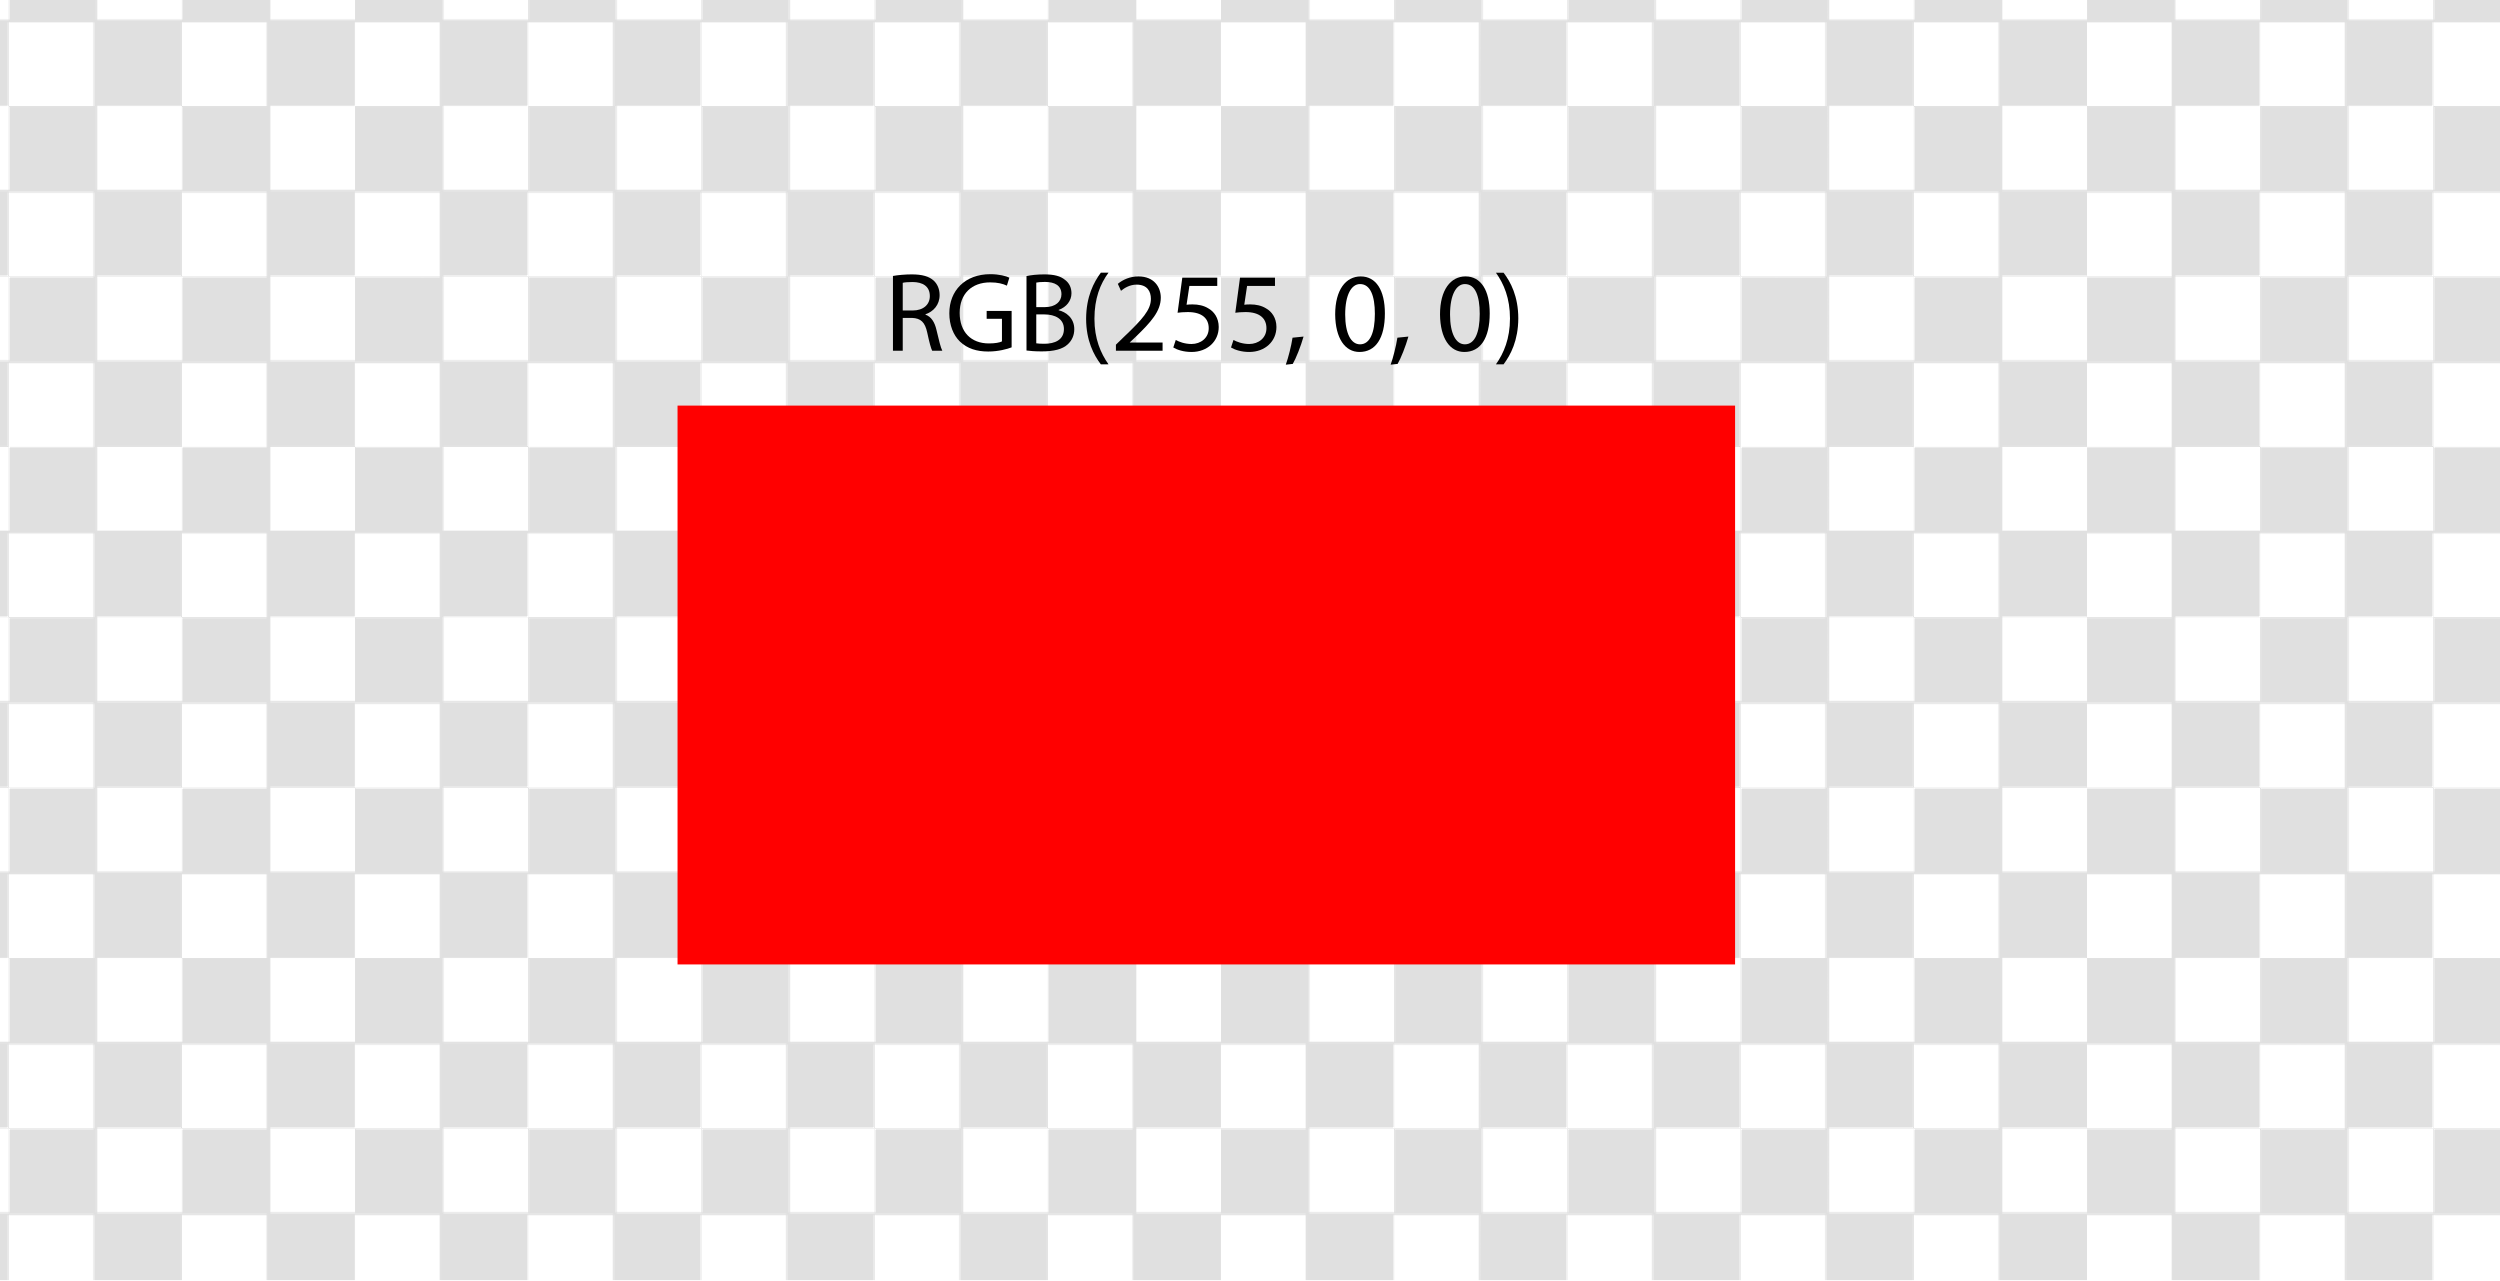
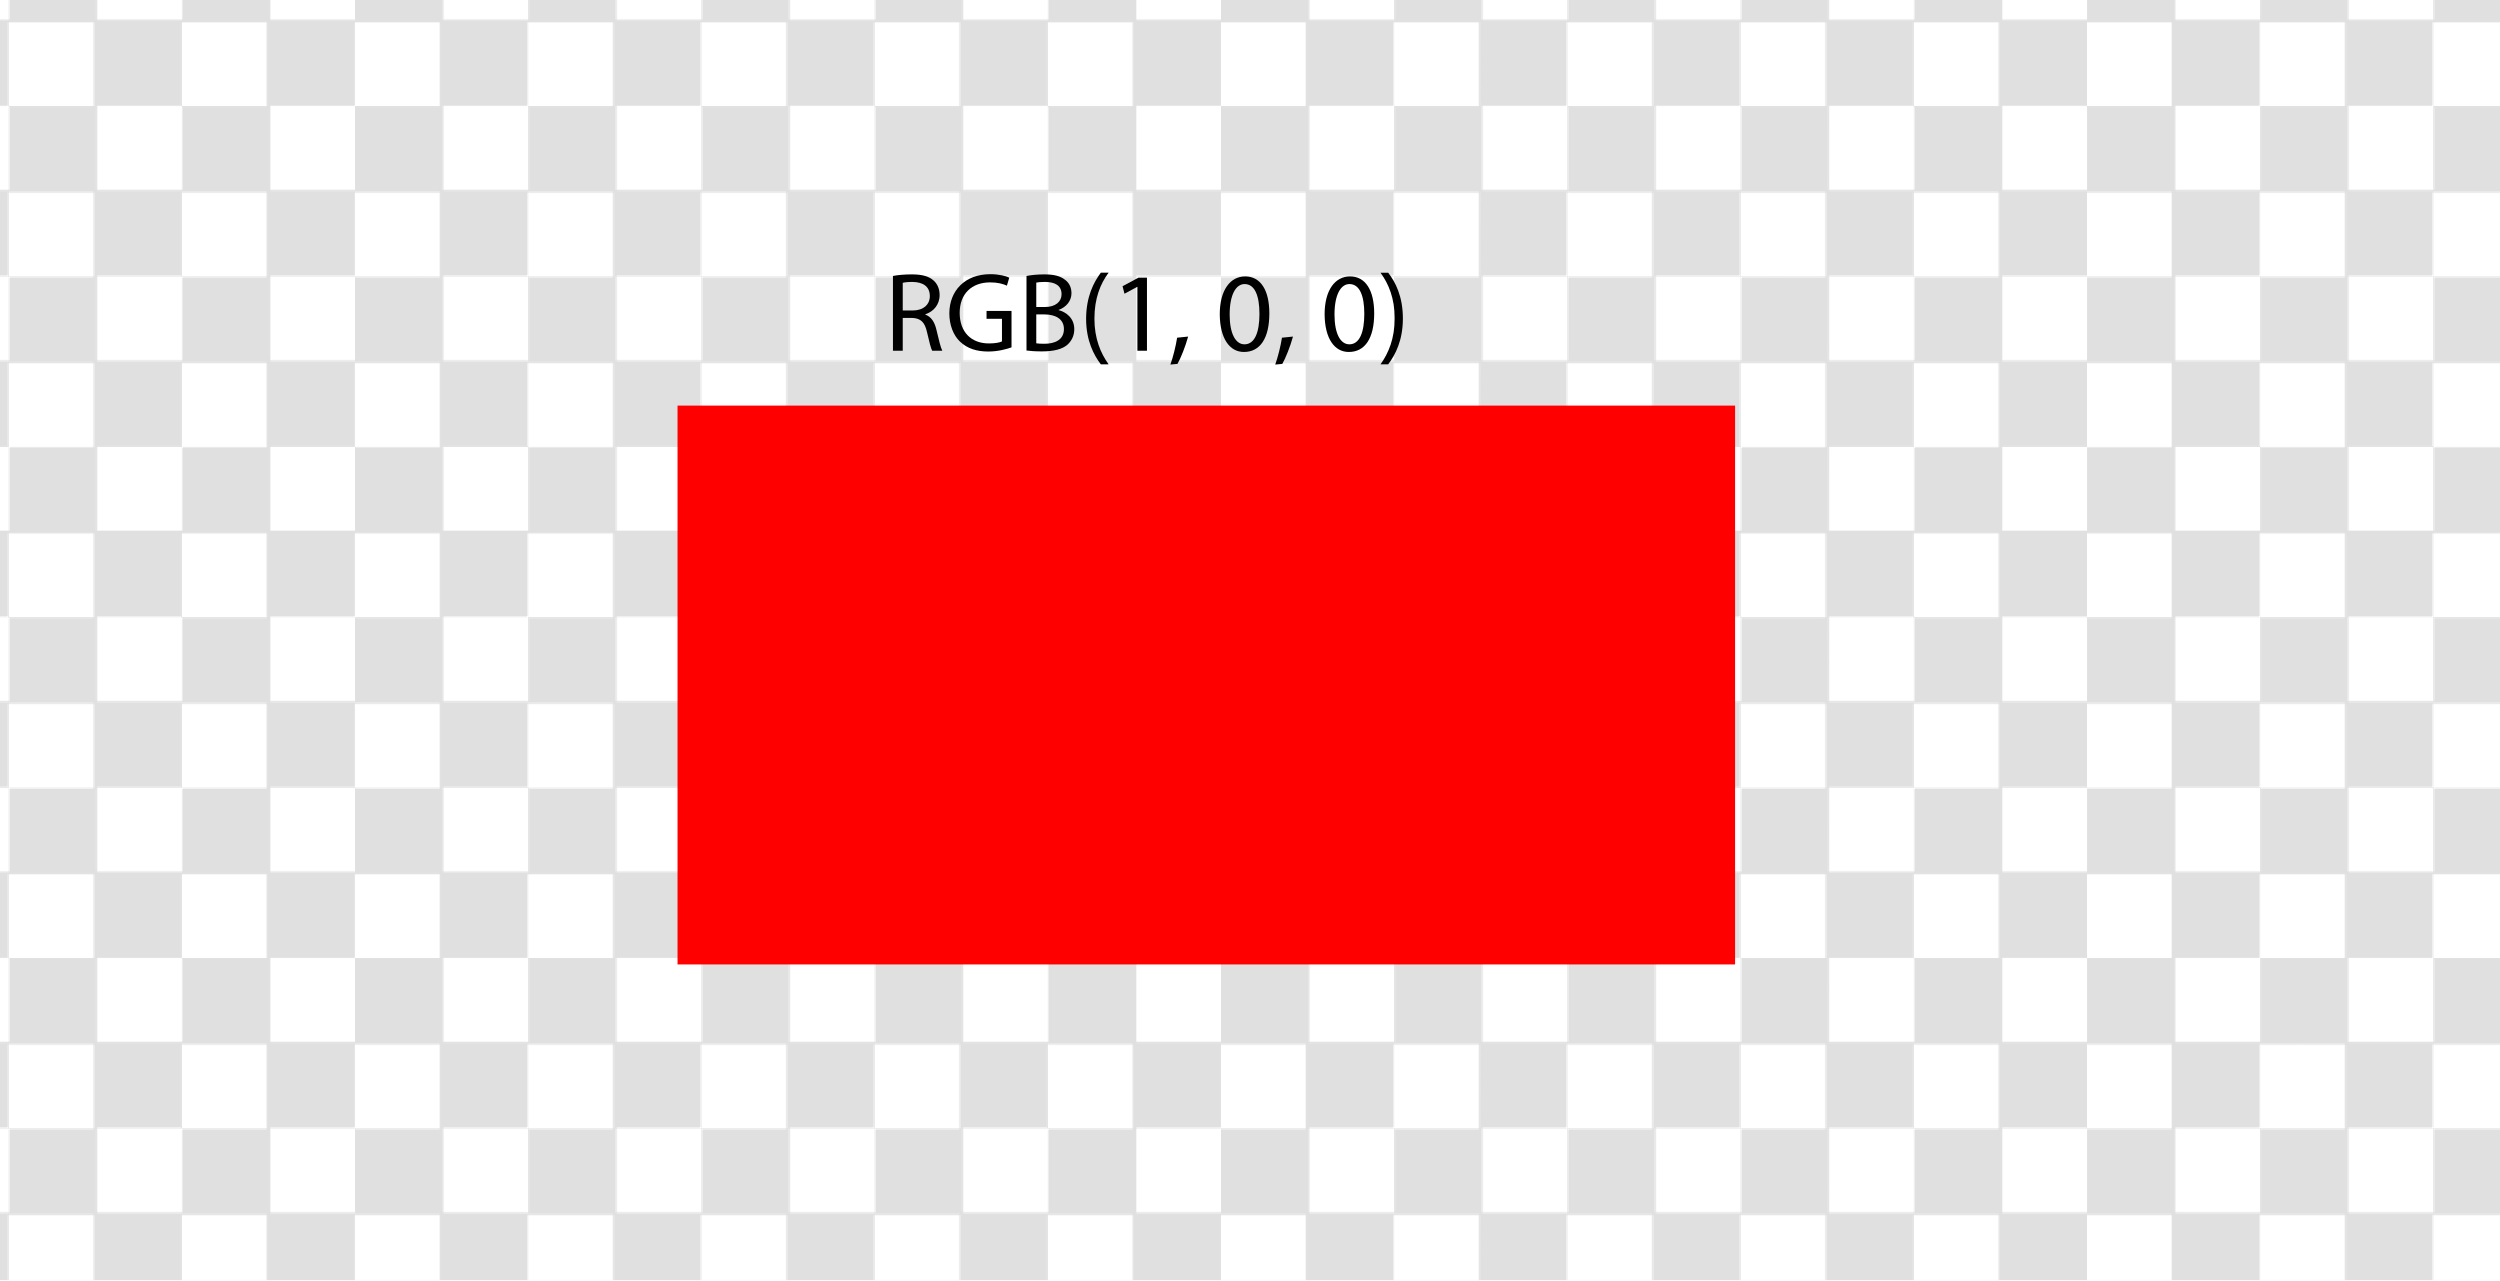
<svg xmlns="http://www.w3.org/2000/svg" version="1.1" x="0px" y="0px" width="266.667px" height="136.546px" viewBox="0 0 266.667 136.546" enable-background="new 0 0 266.667 136.546" xml:space="preserve">
  <pattern x="-72.972" y="-6.859" width="18.474" height="18.175" patternUnits="userSpaceOnUse" id="New_Pattern_Swatch_3" viewBox="0 -18.175 18.474 18.175" overflow="visible">
    <g>
      <polygon fill="none" points="0,0 18.474,0 18.474,-18.175 0,-18.175   " />
      <polygon fill="#E0E0E0" points="9.438,-8.938 0,-8.938 0,-18.175 9.438,-18.175   " />
      <polygon fill="#E0E0E0" points="18.474,0 9.036,0 9.036,-9.237 18.474,-9.237   " />
    </g>
  </pattern>
  <g id="Layer_2">
    <rect fill="url(#New_Pattern_Swatch_3)" width="266.667" height="136.546" />
  </g>
  <g id="Layer_1">
    <rect x="72.271" y="43.264" fill="#FF0000" width="112.805" height="59.609" />
    <g>
      <rect x="94.337" y="28.892" fill="none" width="68.674" height="17.269" />
-       <path d="M95.249,29.436c0.527-0.096,1.295-0.168,2.003-0.168c1.115,0,1.847,0.216,2.338,0.66c0.396,0.36,0.636,0.912,0.636,1.547    c0,1.055-0.671,1.763-1.511,2.051v0.036c0.612,0.216,0.983,0.792,1.175,1.631c0.264,1.127,0.456,1.907,0.624,2.219h-1.08    c-0.132-0.24-0.312-0.923-0.528-1.931c-0.24-1.115-0.684-1.535-1.631-1.571h-0.983v3.502h-1.043V29.436z M96.292,33.118h1.067    c1.115,0,1.823-0.612,1.823-1.535c0-1.043-0.755-1.5-1.859-1.5c-0.504,0-0.852,0.036-1.031,0.084V33.118z" />
-       <path d="M107.905,37.052c-0.468,0.18-1.403,0.444-2.495,0.444c-1.223,0-2.231-0.312-3.022-1.067    c-0.696-0.672-1.127-1.751-1.127-3.01c0-2.411,1.667-4.174,4.378-4.174c0.935,0,1.679,0.204,2.027,0.372l-0.264,0.852    c-0.432-0.204-0.971-0.348-1.787-0.348c-1.967,0-3.25,1.223-3.25,3.25c0,2.051,1.223,3.262,3.118,3.262    c0.684,0,1.151-0.096,1.392-0.216v-2.411h-1.631v-0.839h2.663V37.052z" />
-       <path d="M109.492,29.448c0.456-0.108,1.187-0.18,1.907-0.18c1.043,0,1.715,0.18,2.207,0.588c0.419,0.312,0.684,0.792,0.684,1.427    c0,0.792-0.528,1.475-1.367,1.775v0.036c0.768,0.18,1.667,0.816,1.667,2.015c0,0.696-0.276,1.235-0.696,1.619    c-0.552,0.516-1.463,0.755-2.782,0.755c-0.72,0-1.271-0.048-1.619-0.096V29.448z M110.536,32.758h0.947    c1.091,0,1.739-0.588,1.739-1.367c0-0.936-0.708-1.319-1.763-1.319c-0.48,0-0.755,0.036-0.923,0.072V32.758z M110.536,36.62    c0.216,0.036,0.503,0.048,0.875,0.048c1.079,0,2.075-0.396,2.075-1.571c0-1.091-0.947-1.559-2.087-1.559h-0.863V36.62z" />
-       <path d="M118.239,29.088c-0.875,1.187-1.499,2.734-1.499,4.917c0,2.135,0.66,3.658,1.499,4.857h-0.815    c-0.756-0.996-1.571-2.531-1.571-4.869c0.012-2.351,0.815-3.898,1.571-4.905H118.239z" />
-       <path d="M119.032,37.412v-0.647l0.828-0.804c1.991-1.895,2.902-2.902,2.902-4.078c0-0.792-0.372-1.523-1.535-1.523    c-0.708,0-1.295,0.36-1.655,0.66l-0.336-0.744c0.528-0.443,1.307-0.792,2.195-0.792c1.679,0,2.387,1.151,2.387,2.267    c0,1.439-1.043,2.603-2.687,4.186l-0.612,0.576v0.024h3.49v0.875H119.032z" />
-       <path d="M129.841,30.503h-2.974l-0.3,2.003c0.18-0.024,0.348-0.036,0.636-0.036c0.611,0,1.199,0.12,1.679,0.42    c0.611,0.336,1.115,1.02,1.115,1.991c0,1.523-1.211,2.663-2.902,2.663c-0.852,0-1.559-0.24-1.943-0.479l0.264-0.804    c0.324,0.192,0.959,0.432,1.679,0.432c0.983,0,1.847-0.647,1.835-1.691c0-1.007-0.684-1.715-2.231-1.715    c-0.456,0-0.804,0.036-1.091,0.072l0.504-3.742h3.729V30.503z" />
-       <path d="M135.997,30.503h-2.975l-0.299,2.003c0.18-0.024,0.348-0.036,0.635-0.036c0.611,0,1.199,0.12,1.68,0.42    c0.611,0.336,1.115,1.02,1.115,1.991c0,1.523-1.211,2.663-2.902,2.663c-0.852,0-1.559-0.24-1.943-0.479l0.264-0.804    c0.324,0.192,0.96,0.432,1.68,0.432c0.983,0,1.847-0.647,1.835-1.691c0-1.007-0.684-1.715-2.231-1.715    c-0.455,0-0.803,0.036-1.091,0.072l0.504-3.742h3.729V30.503z" />
-       <path d="M137.151,38.899c0.264-0.72,0.588-2.003,0.72-2.878l1.175-0.12c-0.287,1.02-0.814,2.351-1.15,2.915L137.151,38.899z" />
-       <path d="M147.721,33.43c0,2.651-0.995,4.114-2.71,4.114c-1.523,0-2.567-1.427-2.592-4.006c0-2.626,1.141-4.054,2.723-4.054    C146.772,29.484,147.721,30.947,147.721,33.43z M143.487,33.55c0,2.027,0.623,3.178,1.583,3.178c1.067,0,1.583-1.259,1.583-3.25    c0-1.919-0.48-3.178-1.583-3.178C144.159,30.299,143.487,31.427,143.487,33.55z" />
-       <path d="M148.335,38.899c0.264-0.72,0.588-2.003,0.72-2.878l1.175-0.12c-0.287,1.02-0.814,2.351-1.15,2.915L148.335,38.899z" />
-       <path d="M158.904,33.43c0,2.651-0.995,4.114-2.71,4.114c-1.523,0-2.567-1.427-2.592-4.006c0-2.626,1.141-4.054,2.723-4.054    C157.956,29.484,158.904,30.947,158.904,33.43z M154.671,33.55c0,2.027,0.623,3.178,1.583,3.178c1.067,0,1.583-1.259,1.583-3.25    c0-1.919-0.48-3.178-1.583-3.178C155.343,30.299,154.671,31.427,154.671,33.55z" />
-       <path d="M159.566,38.863c0.84-1.188,1.499-2.734,1.499-4.893c0-2.159-0.647-3.682-1.499-4.881h0.815    c0.756,0.983,1.571,2.53,1.571,4.881c-0.012,2.351-0.815,3.886-1.571,4.893H159.566z" />
+       <path d="M95.249,29.436c0.527-0.108,1.283-0.168,2.003-0.168c1.115,0,1.835,0.204,2.338,0.66c0.408,0.36,0.636,0.912,0.636,1.535    c0,1.067-0.671,1.775-1.523,2.063v0.036c0.624,0.216,0.995,0.792,1.187,1.631c0.264,1.127,0.456,1.907,0.624,2.219h-1.08    c-0.132-0.228-0.312-0.923-0.54-1.931c-0.24-1.115-0.672-1.535-1.619-1.571h-0.983v3.502h-1.043V29.436z M96.292,33.118h1.067    c1.115,0,1.823-0.612,1.823-1.535c0-1.043-0.755-1.5-1.859-1.511c-0.504,0-0.863,0.048-1.031,0.096V33.118z" />
+       <path d="M107.893,37.052c-0.468,0.168-1.391,0.444-2.482,0.444c-1.223,0-2.231-0.312-3.022-1.067    c-0.696-0.672-1.127-1.751-1.127-3.01c0.012-2.411,1.667-4.174,4.378-4.174c0.935,0,1.667,0.204,2.015,0.372l-0.252,0.852    c-0.432-0.192-0.971-0.348-1.787-0.348c-1.967,0-3.25,1.223-3.25,3.25c0,2.051,1.235,3.262,3.118,3.262    c0.684,0,1.151-0.096,1.392-0.216v-2.411h-1.644v-0.839h2.663V37.052z" />
+       <path d="M109.492,29.436c0.456-0.096,1.175-0.168,1.907-0.168c1.043,0,1.715,0.18,2.219,0.588c0.42,0.312,0.672,0.792,0.672,1.427    c0,0.779-0.516,1.463-1.367,1.775v0.024c0.768,0.192,1.667,0.828,1.667,2.027c0,0.696-0.276,1.223-0.684,1.619    c-0.564,0.516-1.475,0.755-2.794,0.755c-0.72,0-1.271-0.048-1.619-0.096V29.436z M110.536,32.746h0.947    c1.104,0,1.751-0.576,1.751-1.355c0-0.948-0.72-1.319-1.775-1.319c-0.48,0-0.755,0.036-0.923,0.072V32.746z M110.536,36.62    c0.204,0.036,0.503,0.048,0.875,0.048c1.079,0,2.075-0.396,2.075-1.571c0-1.103-0.947-1.559-2.087-1.559h-0.863V36.62z" />
+       <path d="M118.25,29.088c-0.875,1.175-1.511,2.734-1.511,4.905c0,2.135,0.66,3.67,1.511,4.869h-0.827    c-0.756-0.996-1.571-2.531-1.571-4.869c0.012-2.363,0.815-3.898,1.571-4.905H118.25z" />
+       <path d="M121.323,30.6h-0.024l-1.355,0.731l-0.204-0.804l1.703-0.912h0.9v7.796h-1.02V30.6z" />
+       <path d="M124.84,38.887c0.264-0.708,0.588-1.991,0.72-2.866l1.175-0.12c-0.276,1.02-0.804,2.351-1.14,2.915L124.84,38.887z" />
+       <path d="M135.397,33.43c0,2.651-0.984,4.114-2.711,4.114c-1.523,0-2.555-1.427-2.578-4.006c0-2.614,1.127-4.054,2.71-4.054    C134.462,29.484,135.397,30.947,135.397,33.43z M131.163,33.55c0,2.027,0.624,3.178,1.584,3.178c1.079,0,1.595-1.259,1.595-3.25    c0-1.919-0.491-3.178-1.583-3.178C131.835,30.299,131.163,31.427,131.163,33.55z" />
+       <path d="M136.023,38.887c0.264-0.708,0.588-1.991,0.72-2.866l1.176-0.12c-0.276,1.02-0.805,2.351-1.141,2.915L136.023,38.887z" />
+       <path d="M146.581,33.43c0,2.651-0.984,4.114-2.711,4.114c-1.523,0-2.555-1.427-2.578-4.006c0-2.614,1.127-4.054,2.71-4.054    C145.646,29.484,146.581,30.947,146.581,33.43z M142.347,33.55c0,2.027,0.624,3.178,1.584,3.178c1.079,0,1.595-1.259,1.595-3.25    c0-1.919-0.491-3.178-1.583-3.178C143.019,30.299,142.347,31.427,142.347,33.55z" />
+       <path d="M147.255,38.863c0.852-1.188,1.512-2.747,1.512-4.905c0-2.147-0.648-3.682-1.512-4.869h0.816    c0.768,0.983,1.57,2.519,1.57,4.881c0,2.351-0.803,3.874-1.57,4.893H147.255z" />
    </g>
+     <g>
+ 	</g>
+     <g>
+ 	</g>
  </g>
</svg>
